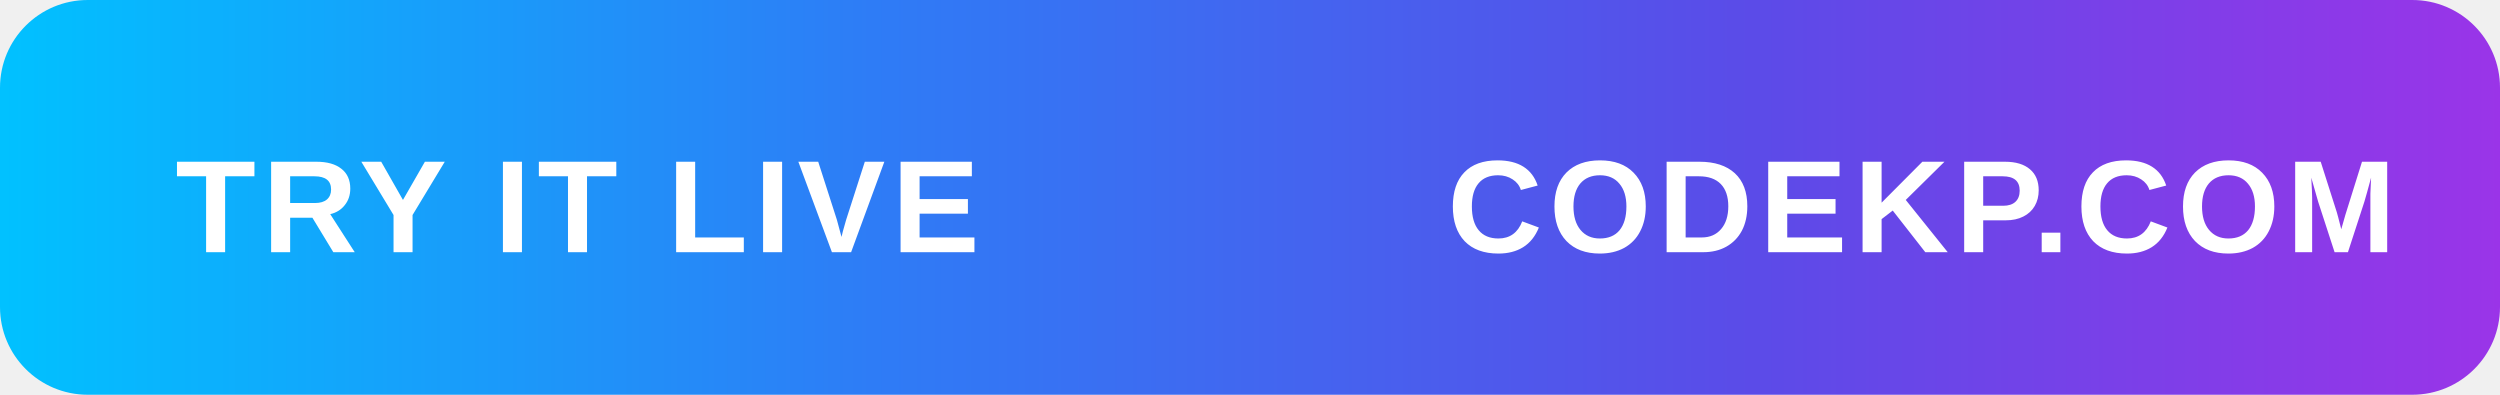
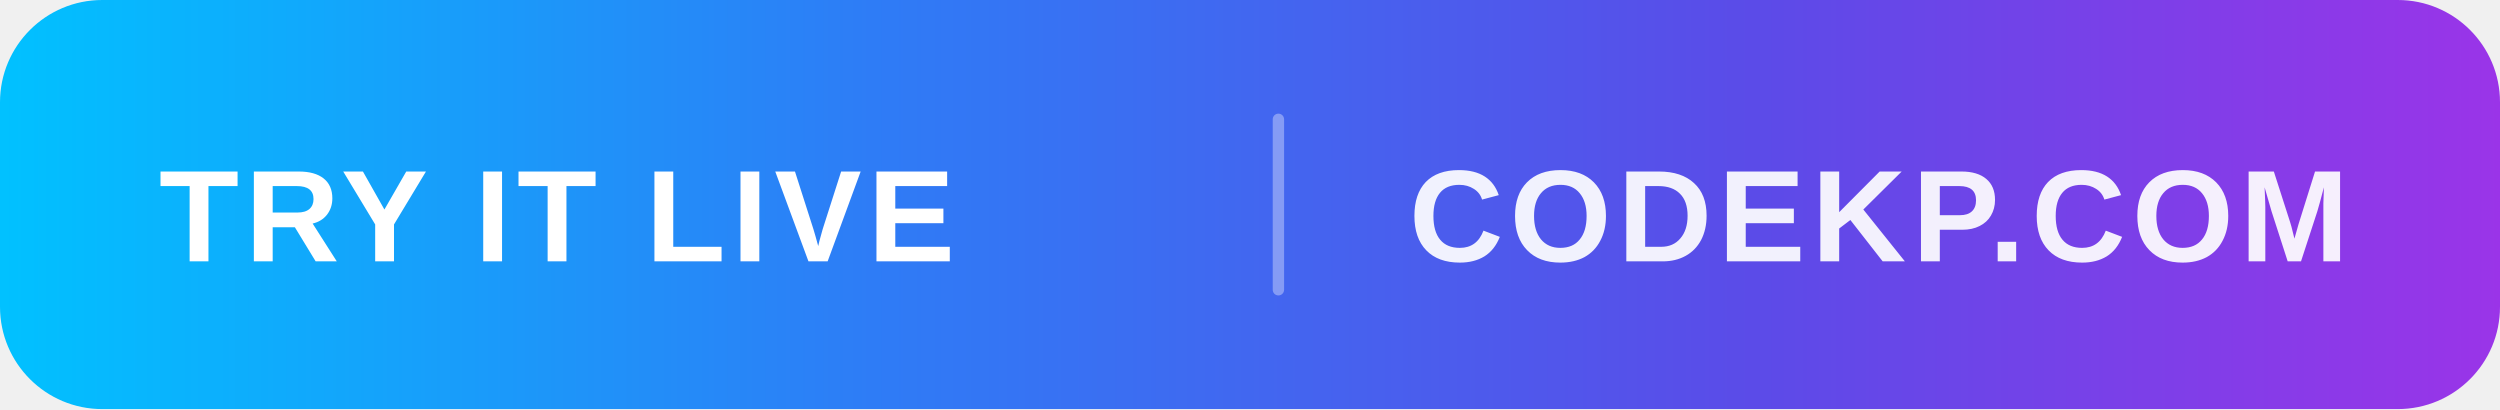
- <svg xmlns="http://www.w3.org/2000/svg" width="228" height="36" role="img" aria-label="Try it live: codekp.com">
+ <svg xmlns="http://www.w3.org/2000/svg" width="220" height="36" role="img" aria-label="Try it live: codekp.com">
  <defs>
    <linearGradient id="brand" x1="0" y1="0" x2="1" y2="0">
      <stop offset="0" stop-color="#00C2FF" />
      <stop offset="0.35" stop-color="#2E7CF6" />
      <stop offset="0.7" stop-color="#5B4BE8" />
      <stop offset="1" stop-color="#9B34E8" />
    </linearGradient>
  </defs>
-   <rect width="228" height="36" rx="8" fill="url(#brand)" />
-   <g fill="#fff" font-family="Segoe UI, Helvetica Neue, Arial, sans-serif" font-size="12" font-weight="700" letter-spacing="0.6">
-     <text x="16" y="23">TRY IT LIVE</text>
-     <text x="132" y="23">CODEKP.COM</text>
+   <rect width="220" height="36" rx="9" fill="url(#brand)" />
+   <g font-family="Segoe UI, Helvetica Neue, Arial, sans-serif" font-size="11.5" font-weight="700" letter-spacing="0.55">
+     <text x="14" y="23" fill="#FFFFFF">TRY IT LIVE</text>
+     <rect x="112" y="10" width="1" height="16" rx="0.5" fill="#FFFFFF" opacity="0.35" />
+     <text x="124" y="23" fill="#FFFFFF" opacity="0.92">CODEKP.COM</text>
  </g>
</svg>
